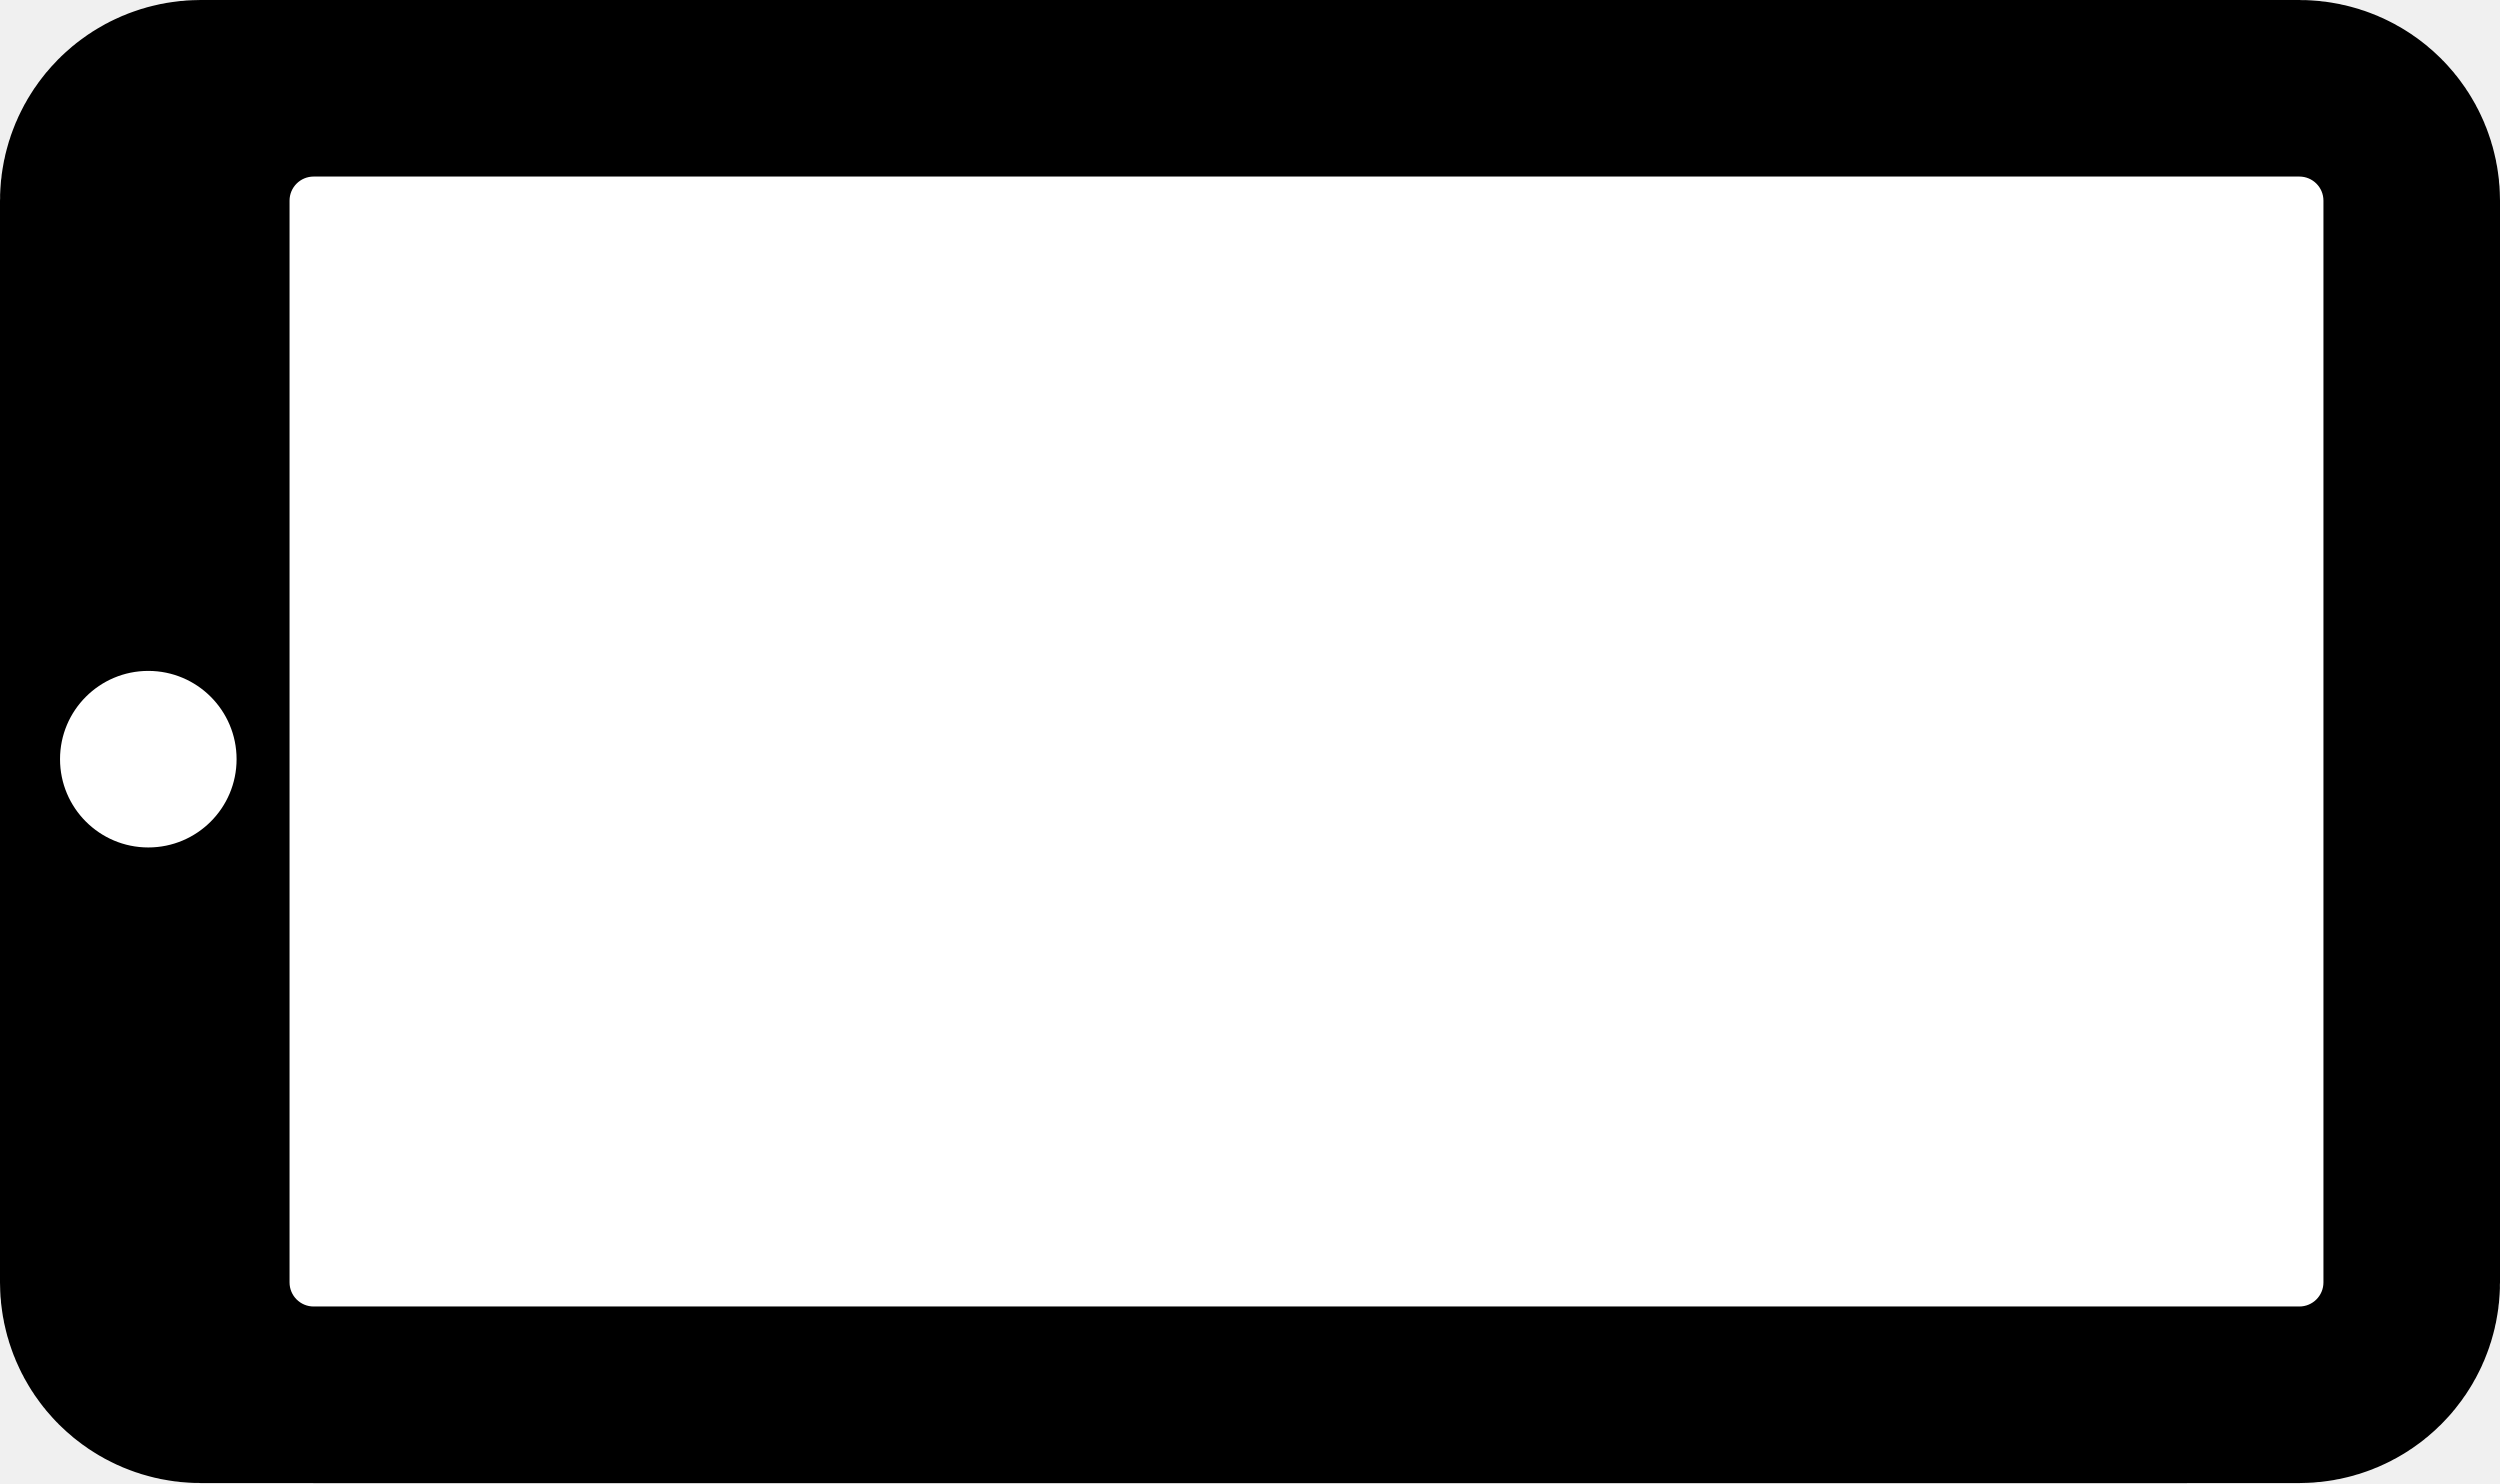
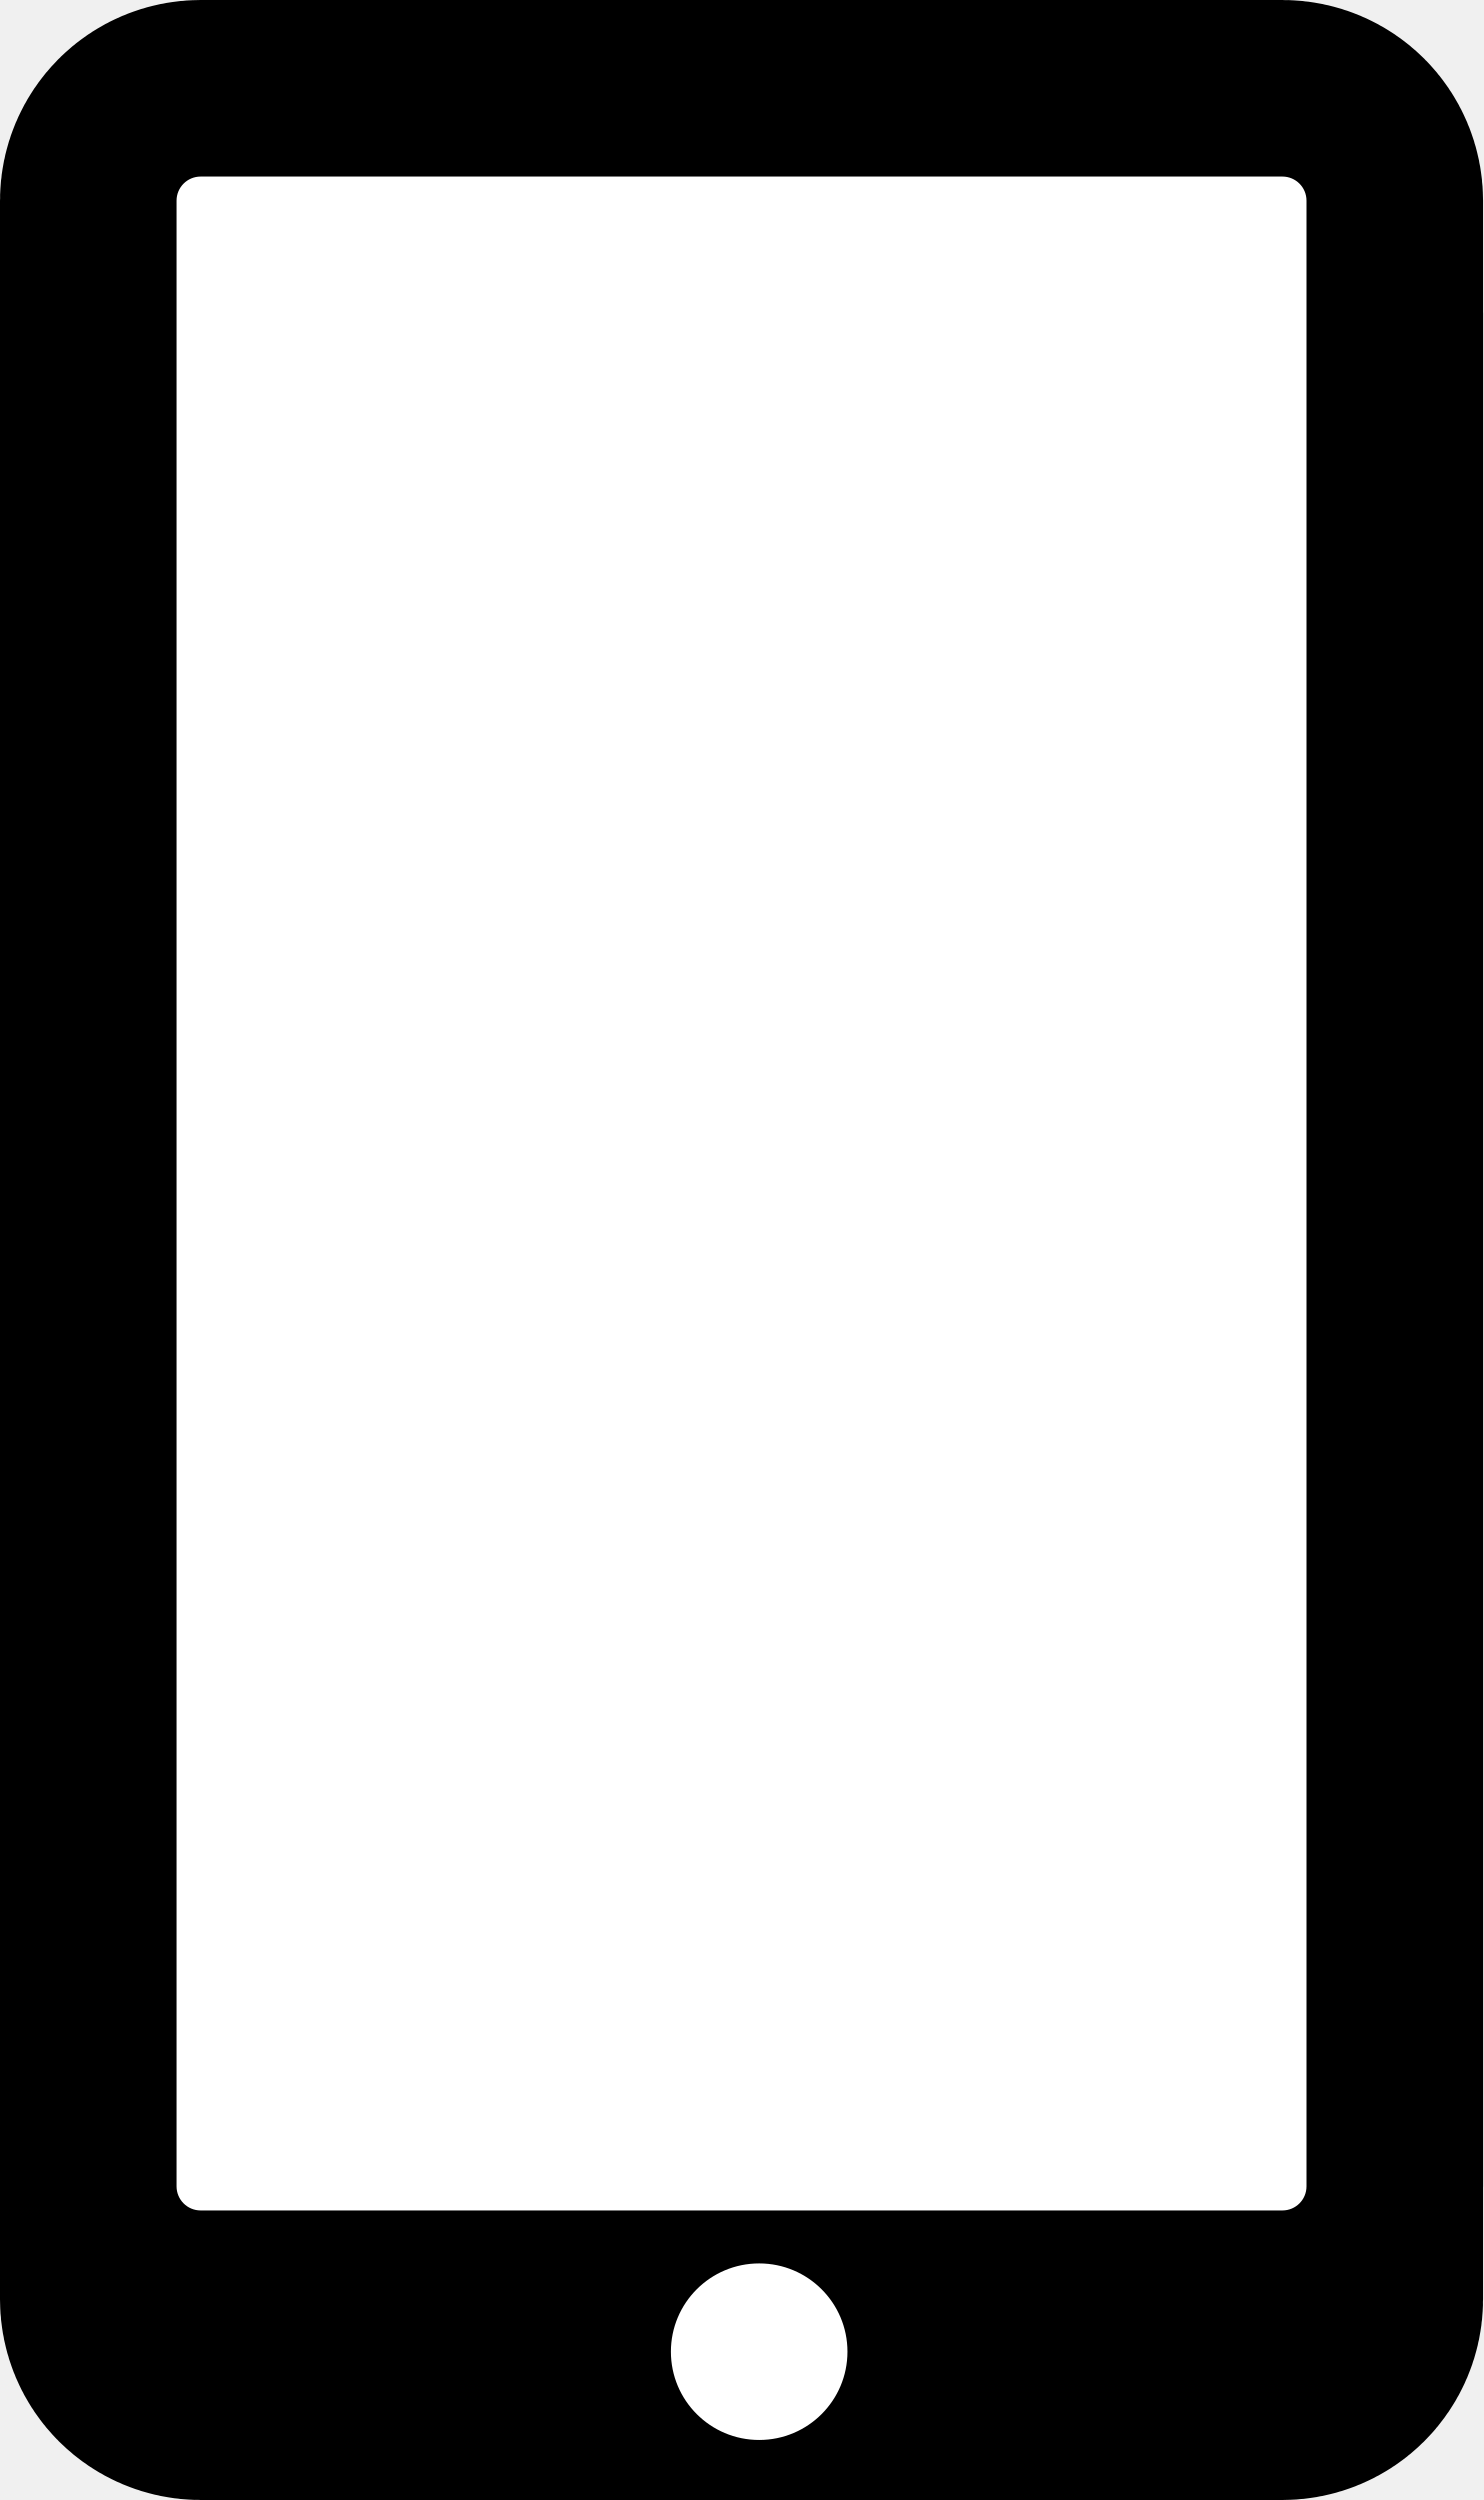
- <svg xmlns="http://www.w3.org/2000/svg" viewBox="0 0 708 420">
-   <g transform="rotate(90 354 354)">
-     <rect fill="#000" stroke="#000" stroke-width="100" paint-order="stroke markers fill" width="320" height="576" x="50" y="82" ry="6.82" />
-     <rect fill="#fff" stroke="#000" stroke-width="100" paint-order="stroke markers fill" width="320" height="576" x="50" y="50" ry="6.82" />
-     <circle fill="#fff" paint-order="stroke markers fill" cx="215" cy="666" r="25" />
-   </g>
+ <svg xmlns="http://www.w3.org/2000/svg" viewBox="0 0 420 708">
+   <rect fill="#000" stroke="#000" stroke-width="100" paint-order="stroke markers fill" width="320" height="576" x="50" y="82" ry="6.82" />
+   <rect fill="#fff" stroke="#000" stroke-width="100" paint-order="stroke markers fill" width="320" height="576" x="50" y="50" ry="6.82" />
+   <circle fill="#fff" cx="215" cy="666" r="25" />
</svg>
